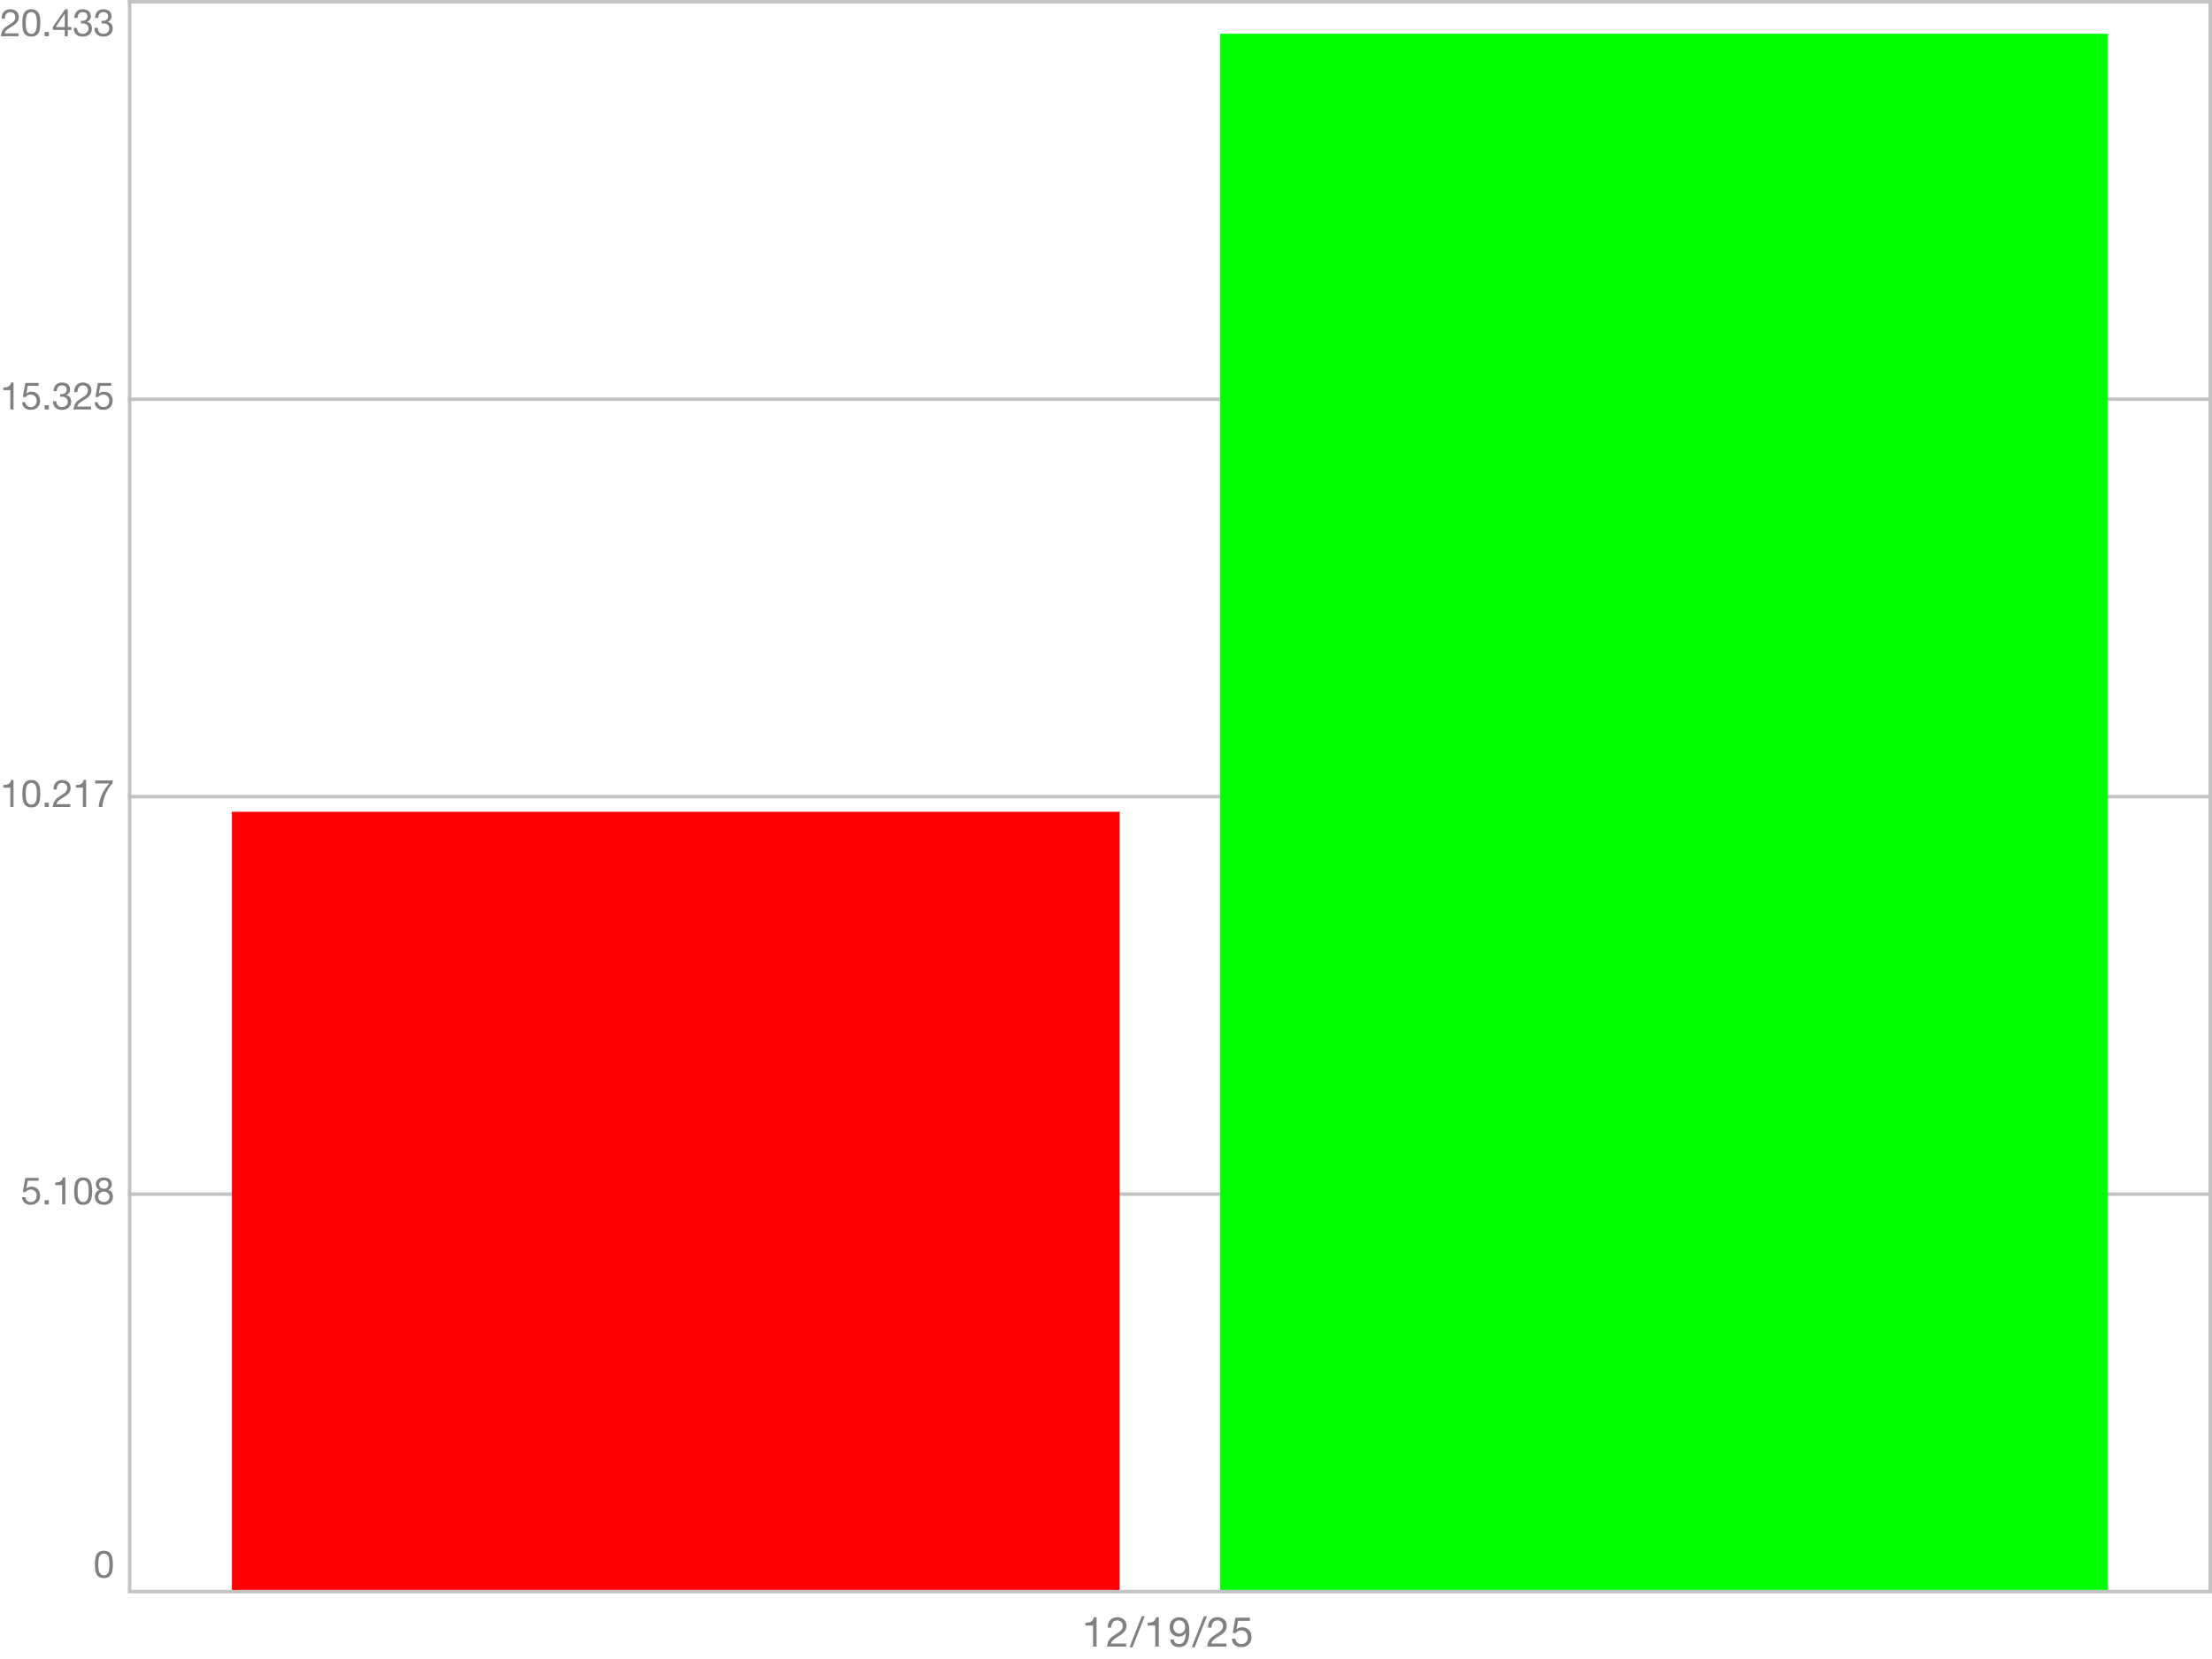
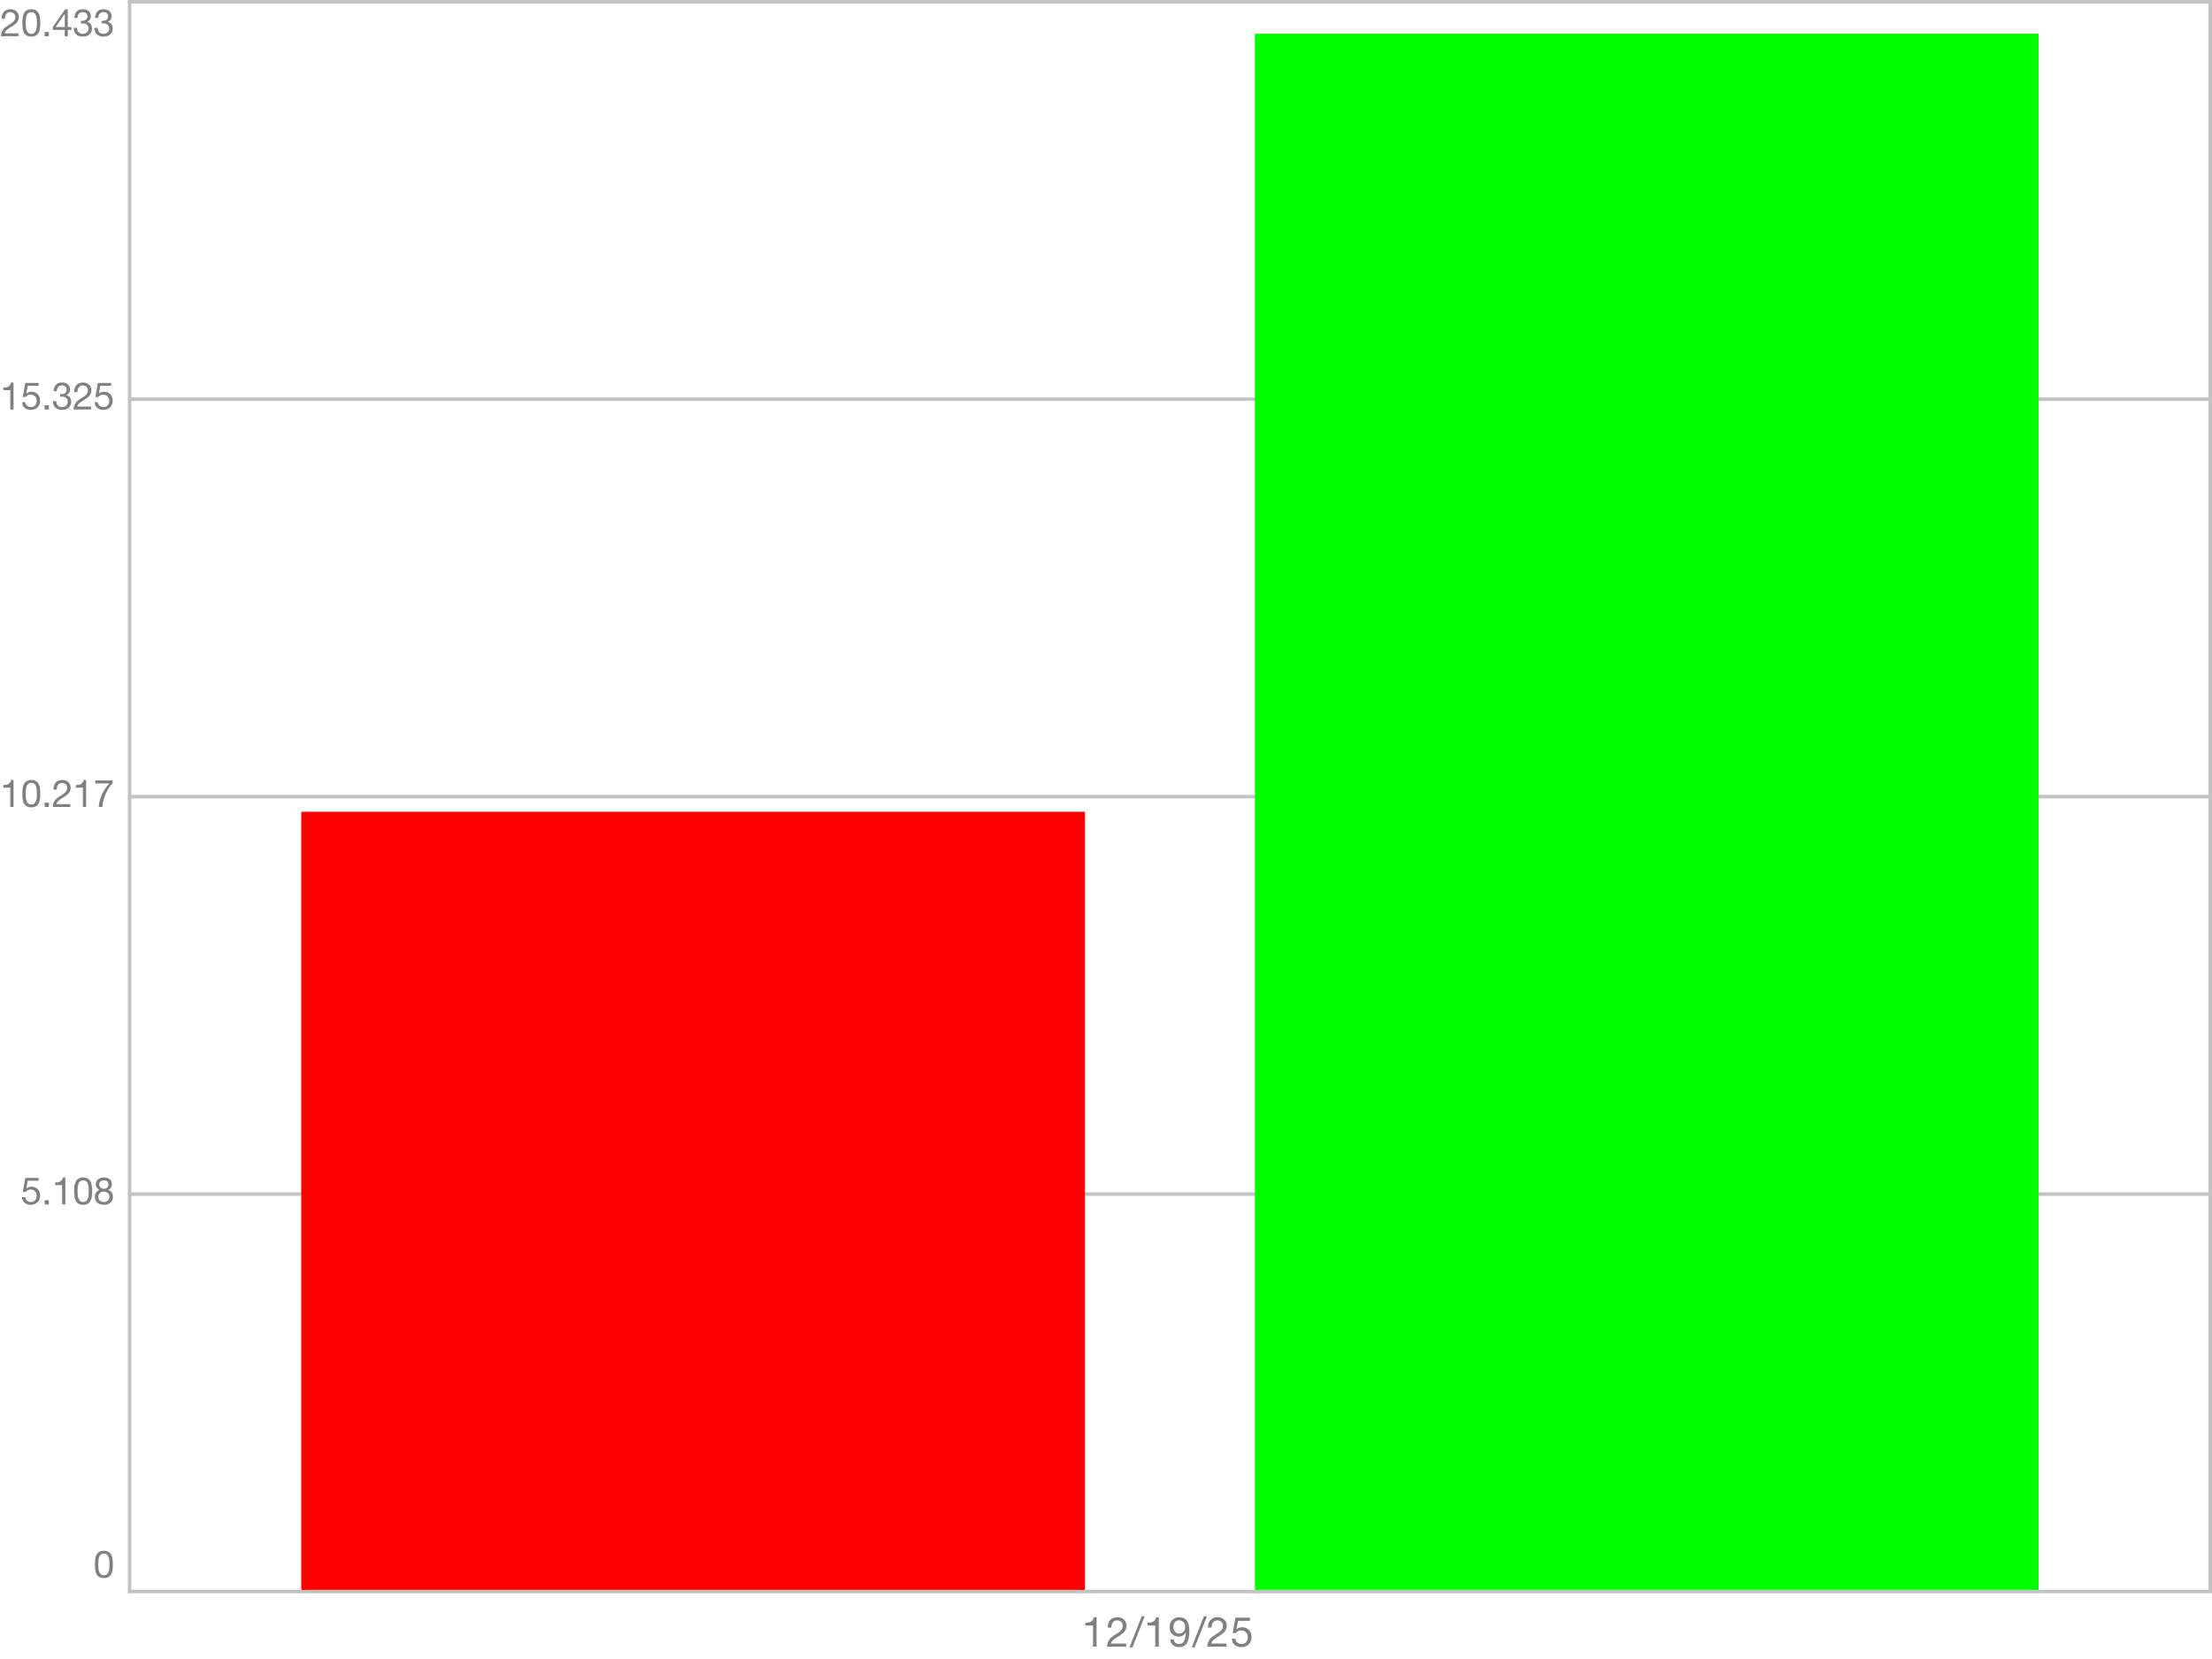
<svg xmlns="http://www.w3.org/2000/svg" color-interpolation="auto" color-rendering="auto" fill="black" fill-opacity="1" font-family="'Dialog'" font-size="12px" font-style="normal" font-weight="normal" height="480" image-rendering="auto" shape-rendering="auto" stroke="black" stroke-dasharray="none" stroke-dashoffset="0" stroke-linecap="square" stroke-linejoin="miter" stroke-miterlimit="10" stroke-opacity="1" stroke-width="1" text-rendering="auto" width="640">
  <defs id="genericDefs" />
  <g>
    <defs id="defs1">
      <clipPath clipPathUnits="userSpaceOnUse" id="clipPath1">
        <path d="M0 0 L50 0 L50 15 L0 15 L0 0 Z" />
      </clipPath>
      <clipPath clipPathUnits="userSpaceOnUse" id="clipPath2">
        <path d="M0 0 L33 0 L33 14 L0 14 L0 0 Z" />
      </clipPath>
      <clipPath clipPathUnits="userSpaceOnUse" id="clipPath3">
        <path d="M38 1 L639 1 L639 460 L38 460 L38 1 Z" />
      </clipPath>
    </defs>
    <g color-interpolation="linearRGB" color-rendering="optimizeQuality" fill="rgb(194,194,194)" image-rendering="optimizeQuality" stroke="rgb(194,194,194)">
      <line fill="none" x1="37.5" x2="639.5" y1="0.5" y2="0.5" />
      <line fill="none" x1="37.5" x2="639.5" y1="115.5" y2="115.5" />
      <line fill="none" x1="37.5" x2="639.5" y1="230.5" y2="230.5" />
      <line fill="none" x1="37.5" x2="639.5" y1="345.5" y2="345.5" />
      <line fill="none" x1="37.5" x2="639.5" y1="460.5" y2="460.5" />
      <line fill="none" x1="37.5" x2="37.5" y1="0.5" y2="460" />
      <line fill="none" x1="639.5" x2="639.5" y1="0.5" y2="460" />
    </g>
    <g color-interpolation="linearRGB" color-rendering="optimizeQuality" fill="gray" font-family="'Helvetica Neue'" image-rendering="optimizeQuality" stroke="gray" transform="translate(313,465)">
      <path clip-path="url(#clipPath1)" d="M4.272 11.424 L4.272 2.916 L3.492 2.916 Q3.408 3.396 3.18 3.708 Q2.952 4.02 2.622 4.2 Q2.292 4.38 1.884 4.446 Q1.476 4.512 1.044 4.512 L1.044 5.328 L3.252 5.328 L3.252 11.424 ZM7.528 5.928 L8.548 5.928 Q8.536 5.544 8.626 5.166 Q8.716 4.788 8.92 4.488 Q9.124 4.188 9.442 4.002 Q9.76 3.816 10.204 3.816 Q10.54 3.816 10.84 3.924 Q11.14 4.032 11.362 4.236 Q11.584 4.44 11.716 4.722 Q11.848 5.004 11.848 5.352 Q11.848 5.796 11.71 6.132 Q11.572 6.468 11.302 6.756 Q11.032 7.044 10.624 7.326 Q10.216 7.608 9.676 7.944 Q9.232 8.208 8.824 8.508 Q8.416 8.808 8.092 9.204 Q7.768 9.6 7.558 10.134 Q7.348 10.668 7.288 11.424 L12.844 11.424 L12.844 10.524 L8.476 10.524 Q8.548 10.128 8.782 9.822 Q9.016 9.516 9.346 9.252 Q9.676 8.988 10.072 8.754 Q10.468 8.52 10.864 8.28 Q11.26 8.028 11.632 7.752 Q12.004 7.476 12.292 7.134 Q12.58 6.792 12.754 6.36 Q12.928 5.928 12.928 5.364 Q12.928 4.764 12.718 4.308 Q12.508 3.852 12.148 3.546 Q11.788 3.24 11.302 3.078 Q10.816 2.916 10.264 2.916 Q9.592 2.916 9.064 3.144 Q8.536 3.372 8.182 3.774 Q7.828 4.176 7.66 4.728 Q7.492 5.28 7.528 5.928 ZM17.336 2.652 L13.796 11.616 L14.66 11.616 L18.212 2.652 ZM22.272 11.424 L22.272 2.916 L21.492 2.916 Q21.408 3.396 21.18 3.708 Q20.952 4.02 20.622 4.2 Q20.292 4.38 19.884 4.446 Q19.476 4.512 19.044 4.512 L19.044 5.328 L21.252 5.328 L21.252 11.424 ZM26.608 9.372 L25.588 9.372 Q25.684 10.476 26.392 11.016 Q27.1 11.556 28.168 11.556 Q29.716 11.556 30.418 10.374 Q31.12 9.192 31.12 6.984 Q31.12 5.772 30.886 4.986 Q30.652 4.2 30.256 3.744 Q29.86 3.288 29.332 3.102 Q28.804 2.916 28.204 2.916 Q27.592 2.916 27.076 3.12 Q26.56 3.324 26.188 3.69 Q25.816 4.056 25.612 4.566 Q25.408 5.076 25.408 5.688 Q25.408 6.312 25.582 6.84 Q25.756 7.368 26.098 7.74 Q26.44 8.112 26.944 8.322 Q27.448 8.532 28.096 8.532 Q28.72 8.532 29.248 8.214 Q29.776 7.896 30.064 7.356 L30.088 7.38 Q30.04 9.048 29.572 9.858 Q29.104 10.668 28.168 10.668 Q27.556 10.668 27.112 10.332 Q26.668 9.996 26.608 9.372 ZM29.908 5.76 Q29.908 6.132 29.788 6.474 Q29.668 6.816 29.44 7.074 Q29.212 7.332 28.888 7.482 Q28.564 7.632 28.168 7.632 Q27.796 7.632 27.49 7.482 Q27.184 7.332 26.962 7.08 Q26.74 6.828 26.614 6.504 Q26.488 6.18 26.488 5.832 Q26.488 5.436 26.578 5.076 Q26.668 4.716 26.866 4.434 Q27.064 4.152 27.382 3.984 Q27.7 3.816 28.156 3.816 Q28.588 3.816 28.912 3.972 Q29.236 4.128 29.458 4.398 Q29.68 4.668 29.794 5.016 Q29.908 5.364 29.908 5.76 ZM35.336 2.652 L31.796 11.616 L32.66 11.616 L36.212 2.652 ZM36.528 5.928 L37.548 5.928 Q37.536 5.544 37.626 5.166 Q37.716 4.788 37.92 4.488 Q38.124 4.188 38.442 4.002 Q38.76 3.816 39.204 3.816 Q39.54 3.816 39.84 3.924 Q40.14 4.032 40.362 4.236 Q40.584 4.44 40.716 4.722 Q40.848 5.004 40.848 5.352 Q40.848 5.796 40.71 6.132 Q40.572 6.468 40.302 6.756 Q40.032 7.044 39.624 7.326 Q39.216 7.608 38.676 7.944 Q38.232 8.208 37.824 8.508 Q37.416 8.808 37.092 9.204 Q36.768 9.6 36.558 10.134 Q36.348 10.668 36.288 11.424 L41.844 11.424 L41.844 10.524 L37.476 10.524 Q37.548 10.128 37.782 9.822 Q38.016 9.516 38.346 9.252 Q38.676 8.988 39.072 8.754 Q39.468 8.52 39.864 8.28 Q40.26 8.028 40.632 7.752 Q41.004 7.476 41.292 7.134 Q41.58 6.792 41.754 6.36 Q41.928 5.928 41.928 5.364 Q41.928 4.764 41.718 4.308 Q41.508 3.852 41.148 3.546 Q40.788 3.24 40.302 3.078 Q39.816 2.916 39.264 2.916 Q38.592 2.916 38.064 3.144 Q37.536 3.372 37.182 3.774 Q36.828 4.176 36.66 4.728 Q36.492 5.28 36.528 5.928 ZM48.64 3.96 L48.64 3.06 L44.44 3.06 L43.648 7.476 L44.524 7.524 Q44.824 7.164 45.214 6.942 Q45.604 6.72 46.108 6.72 Q46.54 6.72 46.894 6.864 Q47.248 7.008 47.5 7.266 Q47.752 7.524 47.89 7.878 Q48.028 8.232 48.028 8.652 Q48.028 9.156 47.884 9.534 Q47.74 9.912 47.494 10.164 Q47.248 10.416 46.918 10.542 Q46.588 10.668 46.228 10.668 Q45.844 10.668 45.526 10.554 Q45.208 10.44 44.974 10.23 Q44.74 10.02 44.602 9.738 Q44.464 9.456 44.44 9.132 L43.42 9.132 Q43.432 9.708 43.648 10.164 Q43.864 10.62 44.236 10.926 Q44.608 11.232 45.094 11.394 Q45.58 11.556 46.132 11.556 Q46.876 11.556 47.434 11.322 Q47.992 11.088 48.364 10.692 Q48.736 10.296 48.922 9.786 Q49.108 9.276 49.108 8.736 Q49.108 8.004 48.892 7.458 Q48.676 6.912 48.304 6.546 Q47.932 6.18 47.428 6 Q46.924 5.82 46.36 5.82 Q45.928 5.82 45.49 5.97 Q45.052 6.12 44.776 6.432 L44.752 6.408 L45.208 3.96 Z" stroke="none" />
    </g>
    <g color-interpolation="linearRGB" color-rendering="optimizeQuality" fill="gray" font-family="'Helvetica Neue'" font-size="11px" image-rendering="optimizeQuality" stroke="gray" transform="translate(0,446)">
      <path clip-path="url(#clipPath2)" d="M28.452 6.633 Q28.452 6.347 28.457 6 Q28.463 5.654 28.512 5.308 Q28.562 4.961 28.655 4.631 Q28.749 4.301 28.93 4.053 Q29.112 3.806 29.387 3.652 Q29.662 3.498 30.058 3.498 Q30.454 3.498 30.729 3.652 Q31.004 3.806 31.186 4.053 Q31.367 4.301 31.46 4.631 Q31.554 4.961 31.604 5.308 Q31.653 5.654 31.659 6 Q31.664 6.347 31.664 6.633 Q31.664 7.073 31.637 7.617 Q31.609 8.162 31.46 8.64 Q31.312 9.119 30.982 9.449 Q30.652 9.779 30.058 9.779 Q29.464 9.779 29.134 9.449 Q28.804 9.119 28.655 8.64 Q28.507 8.162 28.48 7.617 Q28.452 7.073 28.452 6.633 ZM27.462 6.644 Q27.462 7.073 27.484 7.535 Q27.506 7.997 27.594 8.437 Q27.682 8.877 27.847 9.268 Q28.012 9.658 28.298 9.955 Q28.584 10.252 29.018 10.422 Q29.453 10.593 30.058 10.593 Q30.674 10.593 31.103 10.422 Q31.532 10.252 31.818 9.955 Q32.104 9.658 32.269 9.268 Q32.434 8.877 32.522 8.437 Q32.61 7.997 32.632 7.535 Q32.654 7.073 32.654 6.644 Q32.654 6.215 32.632 5.753 Q32.61 5.291 32.522 4.851 Q32.434 4.411 32.269 4.015 Q32.104 3.619 31.818 3.322 Q31.532 3.025 31.098 2.849 Q30.663 2.673 30.058 2.673 Q29.453 2.673 29.018 2.849 Q28.584 3.025 28.298 3.322 Q28.012 3.619 27.847 4.015 Q27.682 4.411 27.594 4.851 Q27.506 5.291 27.484 5.753 Q27.462 6.215 27.462 6.644 Z" stroke="none" />
    </g>
    <g color-interpolation="linearRGB" color-rendering="optimizeQuality" fill="gray" font-family="'Helvetica Neue'" font-size="11px" image-rendering="optimizeQuality" stroke="gray" transform="translate(0,338)">
      <path clip-path="url(#clipPath2)" d="M11.17 3.63 L11.17 2.805 L7.32 2.805 L6.594 6.853 L7.397 6.897 Q7.672 6.567 8.03 6.364 Q8.387 6.16 8.849 6.16 Q9.245 6.16 9.569 6.292 Q9.894 6.424 10.125 6.66 Q10.356 6.897 10.482 7.221 Q10.609 7.546 10.609 7.931 Q10.609 8.393 10.477 8.739 Q10.345 9.086 10.12 9.317 Q9.894 9.548 9.591 9.664 Q9.289 9.779 8.959 9.779 Q8.607 9.779 8.316 9.675 Q8.024 9.57 7.809 9.377 Q7.595 9.185 7.468 8.927 Q7.342 8.668 7.32 8.371 L6.385 8.371 Q6.396 8.899 6.594 9.317 Q6.792 9.735 7.133 10.015 Q7.474 10.296 7.92 10.444 Q8.365 10.593 8.871 10.593 Q9.553 10.593 10.065 10.379 Q10.576 10.164 10.917 9.801 Q11.258 9.438 11.428 8.97 Q11.599 8.503 11.599 8.008 Q11.599 7.337 11.401 6.837 Q11.203 6.336 10.862 6 Q10.521 5.665 10.059 5.5 Q9.597 5.335 9.08 5.335 Q8.684 5.335 8.283 5.473 Q7.881 5.61 7.628 5.896 L7.606 5.874 L8.024 3.63 ZM12.913 9.251 L12.913 10.472 L14.134 10.472 L14.134 9.251 ZM18.916 10.472 L18.916 2.673 L18.201 2.673 Q18.124 3.113 17.915 3.399 Q17.706 3.685 17.404 3.85 Q17.101 4.015 16.727 4.075 Q16.353 4.136 15.957 4.136 L15.957 4.884 L17.981 4.884 L17.981 10.472 ZM22.452 6.633 Q22.452 6.347 22.457 6 Q22.463 5.654 22.512 5.308 Q22.562 4.961 22.655 4.631 Q22.749 4.301 22.93 4.053 Q23.112 3.806 23.387 3.652 Q23.662 3.498 24.058 3.498 Q24.454 3.498 24.729 3.652 Q25.004 3.806 25.186 4.053 Q25.367 4.301 25.46 4.631 Q25.554 4.961 25.604 5.308 Q25.653 5.654 25.659 6 Q25.664 6.347 25.664 6.633 Q25.664 7.073 25.637 7.617 Q25.609 8.162 25.46 8.64 Q25.312 9.119 24.982 9.449 Q24.652 9.779 24.058 9.779 Q23.464 9.779 23.134 9.449 Q22.804 9.119 22.655 8.64 Q22.507 8.162 22.48 7.617 Q22.452 7.073 22.452 6.633 ZM21.462 6.644 Q21.462 7.073 21.484 7.535 Q21.506 7.997 21.594 8.437 Q21.682 8.877 21.847 9.268 Q22.012 9.658 22.298 9.955 Q22.584 10.252 23.018 10.422 Q23.453 10.593 24.058 10.593 Q24.674 10.593 25.103 10.422 Q25.532 10.252 25.818 9.955 Q26.104 9.658 26.269 9.268 Q26.434 8.877 26.522 8.437 Q26.61 7.997 26.632 7.535 Q26.654 7.073 26.654 6.644 Q26.654 6.215 26.632 5.753 Q26.61 5.291 26.522 4.851 Q26.434 4.411 26.269 4.015 Q26.104 3.619 25.818 3.322 Q25.532 3.025 25.098 2.849 Q24.663 2.673 24.058 2.673 Q23.453 2.673 23.018 2.849 Q22.584 3.025 22.298 3.322 Q22.012 3.619 21.847 4.015 Q21.682 4.411 21.594 4.851 Q21.506 5.291 21.484 5.753 Q21.462 6.215 21.462 6.644 ZM28.705 4.697 Q28.705 4.4 28.815 4.18 Q28.925 3.96 29.107 3.806 Q29.288 3.652 29.541 3.575 Q29.794 3.498 30.069 3.498 Q30.641 3.498 31.009 3.8 Q31.378 4.103 31.378 4.697 Q31.378 5.291 31.015 5.621 Q30.652 5.951 30.091 5.951 Q29.805 5.951 29.552 5.874 Q29.299 5.797 29.112 5.643 Q28.925 5.489 28.815 5.253 Q28.705 5.016 28.705 4.697 ZM27.715 4.664 Q27.715 5.192 28.012 5.638 Q28.309 6.083 28.804 6.281 Q28.144 6.512 27.792 7.024 Q27.44 7.535 27.44 8.228 Q27.44 8.822 27.643 9.268 Q27.847 9.713 28.204 10.01 Q28.562 10.307 29.046 10.45 Q29.53 10.593 30.091 10.593 Q30.63 10.593 31.103 10.439 Q31.576 10.285 31.922 9.982 Q32.269 9.68 32.472 9.24 Q32.676 8.8 32.676 8.228 Q32.676 7.502 32.335 7.002 Q31.994 6.501 31.29 6.281 Q31.785 6.061 32.077 5.627 Q32.368 5.192 32.368 4.664 Q32.368 4.29 32.236 3.933 Q32.104 3.575 31.823 3.295 Q31.543 3.014 31.092 2.844 Q30.641 2.673 30.003 2.673 Q29.552 2.673 29.14 2.805 Q28.727 2.937 28.408 3.19 Q28.089 3.443 27.902 3.812 Q27.715 4.18 27.715 4.664 ZM28.43 8.272 Q28.43 7.931 28.556 7.656 Q28.683 7.381 28.909 7.183 Q29.134 6.985 29.436 6.88 Q29.739 6.776 30.08 6.776 Q30.41 6.776 30.701 6.891 Q30.993 7.007 31.213 7.205 Q31.433 7.403 31.559 7.673 Q31.686 7.942 31.686 8.261 Q31.686 8.591 31.57 8.866 Q31.455 9.141 31.241 9.345 Q31.026 9.548 30.735 9.664 Q30.443 9.779 30.091 9.779 Q29.365 9.779 28.898 9.377 Q28.43 8.976 28.43 8.272 Z" stroke="none" />
    </g>
    <g color-interpolation="linearRGB" color-rendering="optimizeQuality" fill="gray" font-family="'Helvetica Neue'" font-size="11px" image-rendering="optimizeQuality" stroke="gray" transform="translate(0,223)">
      <path clip-path="url(#clipPath2)" d="M3.916 10.472 L3.916 2.673 L3.201 2.673 Q3.124 3.113 2.915 3.399 Q2.706 3.685 2.404 3.85 Q2.101 4.015 1.727 4.075 Q1.353 4.136 0.957 4.136 L0.957 4.884 L2.981 4.884 L2.981 10.472 ZM7.452 6.633 Q7.452 6.347 7.457 6 Q7.463 5.654 7.513 5.308 Q7.562 4.961 7.655 4.631 Q7.749 4.301 7.931 4.053 Q8.112 3.806 8.387 3.652 Q8.662 3.498 9.058 3.498 Q9.454 3.498 9.729 3.652 Q10.004 3.806 10.185 4.053 Q10.367 4.301 10.46 4.631 Q10.554 4.961 10.604 5.308 Q10.653 5.654 10.659 6 Q10.664 6.347 10.664 6.633 Q10.664 7.073 10.636 7.617 Q10.609 8.162 10.46 8.64 Q10.312 9.119 9.982 9.449 Q9.652 9.779 9.058 9.779 Q8.464 9.779 8.134 9.449 Q7.804 9.119 7.655 8.64 Q7.507 8.162 7.479 7.617 Q7.452 7.073 7.452 6.633 ZM6.462 6.644 Q6.462 7.073 6.484 7.535 Q6.506 7.997 6.594 8.437 Q6.682 8.877 6.847 9.268 Q7.012 9.658 7.298 9.955 Q7.584 10.252 8.018 10.422 Q8.453 10.593 9.058 10.593 Q9.674 10.593 10.103 10.422 Q10.532 10.252 10.818 9.955 Q11.104 9.658 11.269 9.268 Q11.434 8.877 11.522 8.437 Q11.61 7.997 11.632 7.535 Q11.654 7.073 11.654 6.644 Q11.654 6.215 11.632 5.753 Q11.61 5.291 11.522 4.851 Q11.434 4.411 11.269 4.015 Q11.104 3.619 10.818 3.322 Q10.532 3.025 10.098 2.849 Q9.663 2.673 9.058 2.673 Q8.453 2.673 8.018 2.849 Q7.584 3.025 7.298 3.322 Q7.012 3.619 6.847 4.015 Q6.682 4.411 6.594 4.851 Q6.506 5.291 6.484 5.753 Q6.462 6.215 6.462 6.644 ZM12.913 9.251 L12.913 10.472 L14.134 10.472 L14.134 9.251 ZM15.484 5.434 L16.419 5.434 Q16.408 5.082 16.491 4.736 Q16.573 4.389 16.76 4.114 Q16.947 3.839 17.238 3.668 Q17.53 3.498 17.937 3.498 Q18.245 3.498 18.52 3.597 Q18.795 3.696 18.998 3.883 Q19.202 4.07 19.323 4.329 Q19.444 4.587 19.444 4.906 Q19.444 5.313 19.317 5.621 Q19.191 5.929 18.944 6.193 Q18.696 6.457 18.322 6.715 Q17.948 6.974 17.453 7.282 Q17.046 7.524 16.672 7.799 Q16.298 8.074 16.001 8.437 Q15.704 8.8 15.511 9.29 Q15.319 9.779 15.264 10.472 L20.357 10.472 L20.357 9.647 L16.353 9.647 Q16.419 9.284 16.634 9.004 Q16.848 8.723 17.151 8.481 Q17.453 8.239 17.816 8.024 Q18.179 7.81 18.542 7.59 Q18.905 7.359 19.246 7.106 Q19.587 6.853 19.851 6.54 Q20.115 6.226 20.274 5.83 Q20.434 5.434 20.434 4.917 Q20.434 4.367 20.241 3.949 Q20.049 3.531 19.719 3.251 Q19.389 2.97 18.944 2.821 Q18.498 2.673 17.992 2.673 Q17.376 2.673 16.892 2.882 Q16.408 3.091 16.084 3.459 Q15.759 3.828 15.605 4.334 Q15.451 4.84 15.484 5.434 ZM24.916 10.472 L24.916 2.673 L24.201 2.673 Q24.124 3.113 23.915 3.399 Q23.706 3.685 23.404 3.85 Q23.101 4.015 22.727 4.075 Q22.353 4.136 21.957 4.136 L21.957 4.884 L23.981 4.884 L23.981 10.472 ZM32.599 3.608 L32.599 2.805 L27.55 2.805 L27.55 3.685 L31.642 3.685 Q31.026 4.334 30.492 5.104 Q29.959 5.874 29.552 6.737 Q29.145 7.601 28.887 8.541 Q28.628 9.482 28.562 10.472 L29.607 10.472 Q29.662 9.559 29.915 8.591 Q30.168 7.623 30.57 6.71 Q30.971 5.797 31.488 4.994 Q32.005 4.191 32.599 3.608 Z" stroke="none" />
    </g>
    <g color-interpolation="linearRGB" color-rendering="optimizeQuality" fill="gray" font-family="'Helvetica Neue'" font-size="11px" image-rendering="optimizeQuality" stroke="gray" transform="translate(0,108)">
      <path clip-path="url(#clipPath2)" d="M3.916 10.472 L3.916 2.673 L3.201 2.673 Q3.124 3.113 2.915 3.399 Q2.706 3.685 2.404 3.85 Q2.101 4.015 1.727 4.075 Q1.353 4.136 0.957 4.136 L0.957 4.884 L2.981 4.884 L2.981 10.472 ZM11.17 3.63 L11.17 2.805 L7.32 2.805 L6.594 6.853 L7.397 6.897 Q7.672 6.567 8.03 6.364 Q8.387 6.16 8.849 6.16 Q9.245 6.16 9.569 6.292 Q9.894 6.424 10.125 6.66 Q10.356 6.897 10.482 7.221 Q10.609 7.546 10.609 7.931 Q10.609 8.393 10.477 8.739 Q10.345 9.086 10.12 9.317 Q9.894 9.548 9.591 9.664 Q9.289 9.779 8.959 9.779 Q8.607 9.779 8.316 9.675 Q8.024 9.57 7.809 9.377 Q7.595 9.185 7.468 8.927 Q7.342 8.668 7.32 8.371 L6.385 8.371 Q6.396 8.899 6.594 9.317 Q6.792 9.735 7.133 10.015 Q7.474 10.296 7.92 10.444 Q8.365 10.593 8.871 10.593 Q9.553 10.593 10.065 10.379 Q10.576 10.164 10.917 9.801 Q11.258 9.438 11.428 8.97 Q11.599 8.503 11.599 8.008 Q11.599 7.337 11.401 6.837 Q11.203 6.336 10.862 6 Q10.521 5.665 10.059 5.5 Q9.597 5.335 9.08 5.335 Q8.684 5.335 8.283 5.473 Q7.881 5.61 7.628 5.896 L7.606 5.874 L8.024 3.63 ZM12.913 9.251 L12.913 10.472 L14.134 10.472 L14.134 9.251 ZM17.398 6.017 L17.398 6.809 Q17.662 6.776 17.959 6.776 Q18.311 6.776 18.613 6.87 Q18.916 6.963 19.136 7.155 Q19.356 7.348 19.488 7.628 Q19.62 7.909 19.62 8.272 Q19.62 8.624 19.483 8.905 Q19.345 9.185 19.114 9.377 Q18.883 9.57 18.575 9.675 Q18.267 9.779 17.926 9.779 Q17.123 9.779 16.705 9.3 Q16.287 8.822 16.265 8.063 L15.33 8.063 Q15.319 8.668 15.501 9.141 Q15.682 9.614 16.023 9.938 Q16.364 10.263 16.848 10.428 Q17.332 10.593 17.926 10.593 Q18.476 10.593 18.965 10.444 Q19.455 10.296 19.818 9.999 Q20.181 9.702 20.395 9.257 Q20.61 8.811 20.61 8.228 Q20.61 7.524 20.264 7.007 Q19.917 6.49 19.202 6.336 L19.202 6.314 Q19.664 6.105 19.972 5.698 Q20.28 5.291 20.28 4.763 Q20.28 4.224 20.099 3.828 Q19.917 3.432 19.598 3.179 Q19.279 2.926 18.845 2.8 Q18.41 2.673 17.904 2.673 Q17.321 2.673 16.875 2.86 Q16.43 3.047 16.133 3.377 Q15.836 3.707 15.677 4.169 Q15.517 4.631 15.495 5.192 L16.43 5.192 Q16.43 4.851 16.518 4.543 Q16.606 4.235 16.788 4.004 Q16.969 3.773 17.25 3.635 Q17.53 3.498 17.904 3.498 Q18.498 3.498 18.894 3.812 Q19.29 4.125 19.29 4.752 Q19.29 5.06 19.169 5.302 Q19.048 5.544 18.845 5.704 Q18.641 5.863 18.372 5.946 Q18.102 6.028 17.805 6.028 L17.607 6.028 Q17.552 6.028 17.497 6.028 Q17.453 6.028 17.398 6.017 ZM21.484 5.434 L22.419 5.434 Q22.408 5.082 22.491 4.736 Q22.573 4.389 22.76 4.114 Q22.947 3.839 23.238 3.668 Q23.53 3.498 23.937 3.498 Q24.245 3.498 24.52 3.597 Q24.795 3.696 24.998 3.883 Q25.202 4.07 25.323 4.329 Q25.444 4.587 25.444 4.906 Q25.444 5.313 25.317 5.621 Q25.191 5.929 24.944 6.193 Q24.696 6.457 24.322 6.715 Q23.948 6.974 23.453 7.282 Q23.046 7.524 22.672 7.799 Q22.298 8.074 22.001 8.437 Q21.704 8.8 21.512 9.29 Q21.319 9.779 21.264 10.472 L26.357 10.472 L26.357 9.647 L22.353 9.647 Q22.419 9.284 22.634 9.004 Q22.848 8.723 23.151 8.481 Q23.453 8.239 23.816 8.024 Q24.179 7.81 24.542 7.59 Q24.905 7.359 25.246 7.106 Q25.587 6.853 25.851 6.54 Q26.115 6.226 26.274 5.83 Q26.434 5.434 26.434 4.917 Q26.434 4.367 26.241 3.949 Q26.049 3.531 25.719 3.251 Q25.389 2.97 24.944 2.821 Q24.498 2.673 23.992 2.673 Q23.376 2.673 22.892 2.882 Q22.408 3.091 22.084 3.459 Q21.759 3.828 21.605 4.334 Q21.451 4.84 21.484 5.434 ZM32.17 3.63 L32.17 2.805 L28.32 2.805 L27.594 6.853 L28.397 6.897 Q28.672 6.567 29.029 6.364 Q29.387 6.16 29.849 6.16 Q30.245 6.16 30.57 6.292 Q30.894 6.424 31.125 6.66 Q31.356 6.897 31.483 7.221 Q31.609 7.546 31.609 7.931 Q31.609 8.393 31.477 8.739 Q31.345 9.086 31.119 9.317 Q30.894 9.548 30.591 9.664 Q30.289 9.779 29.959 9.779 Q29.607 9.779 29.316 9.675 Q29.024 9.57 28.809 9.377 Q28.595 9.185 28.468 8.927 Q28.342 8.668 28.32 8.371 L27.385 8.371 Q27.396 8.899 27.594 9.317 Q27.792 9.735 28.133 10.015 Q28.474 10.296 28.919 10.444 Q29.365 10.593 29.871 10.593 Q30.553 10.593 31.064 10.379 Q31.576 10.164 31.917 9.801 Q32.258 9.438 32.428 8.97 Q32.599 8.503 32.599 8.008 Q32.599 7.337 32.401 6.837 Q32.203 6.336 31.862 6 Q31.521 5.665 31.059 5.5 Q30.597 5.335 30.08 5.335 Q29.684 5.335 29.282 5.473 Q28.881 5.61 28.628 5.896 L28.606 5.874 L29.024 3.63 Z" stroke="none" />
    </g>
    <g color-interpolation="linearRGB" color-rendering="optimizeQuality" fill="gray" font-family="'Helvetica Neue'" font-size="11px" image-rendering="optimizeQuality" stroke="gray">
      <path clip-path="url(#clipPath2)" d="M0.484 5.434 L1.419 5.434 Q1.408 5.082 1.49 4.736 Q1.573 4.389 1.76 4.114 Q1.947 3.839 2.239 3.668 Q2.53 3.498 2.937 3.498 Q3.245 3.498 3.52 3.597 Q3.795 3.696 3.998 3.883 Q4.202 4.07 4.323 4.329 Q4.444 4.587 4.444 4.906 Q4.444 5.313 4.317 5.621 Q4.191 5.929 3.943 6.193 Q3.696 6.457 3.322 6.715 Q2.948 6.974 2.453 7.282 Q2.046 7.524 1.672 7.799 Q1.298 8.074 1.001 8.437 Q0.704 8.8 0.511 9.29 Q0.319 9.779 0.264 10.472 L5.357 10.472 L5.357 9.647 L1.353 9.647 Q1.419 9.284 1.633 9.004 Q1.848 8.723 2.151 8.481 Q2.453 8.239 2.816 8.024 Q3.179 7.81 3.542 7.59 Q3.905 7.359 4.246 7.106 Q4.587 6.853 4.851 6.54 Q5.115 6.226 5.274 5.83 Q5.434 5.434 5.434 4.917 Q5.434 4.367 5.242 3.949 Q5.049 3.531 4.719 3.251 Q4.389 2.97 3.943 2.821 Q3.498 2.673 2.992 2.673 Q2.376 2.673 1.892 2.882 Q1.408 3.091 1.083 3.459 Q0.759 3.828 0.605 4.334 Q0.451 4.84 0.484 5.434 ZM7.452 6.633 Q7.452 6.347 7.457 6 Q7.463 5.654 7.513 5.308 Q7.562 4.961 7.655 4.631 Q7.749 4.301 7.931 4.053 Q8.112 3.806 8.387 3.652 Q8.662 3.498 9.058 3.498 Q9.454 3.498 9.729 3.652 Q10.004 3.806 10.185 4.053 Q10.367 4.301 10.46 4.631 Q10.554 4.961 10.604 5.308 Q10.653 5.654 10.659 6 Q10.664 6.347 10.664 6.633 Q10.664 7.073 10.636 7.617 Q10.609 8.162 10.46 8.64 Q10.312 9.119 9.982 9.449 Q9.652 9.779 9.058 9.779 Q8.464 9.779 8.134 9.449 Q7.804 9.119 7.655 8.64 Q7.507 8.162 7.479 7.617 Q7.452 7.073 7.452 6.633 ZM6.462 6.644 Q6.462 7.073 6.484 7.535 Q6.506 7.997 6.594 8.437 Q6.682 8.877 6.847 9.268 Q7.012 9.658 7.298 9.955 Q7.584 10.252 8.018 10.422 Q8.453 10.593 9.058 10.593 Q9.674 10.593 10.103 10.422 Q10.532 10.252 10.818 9.955 Q11.104 9.658 11.269 9.268 Q11.434 8.877 11.522 8.437 Q11.61 7.997 11.632 7.535 Q11.654 7.073 11.654 6.644 Q11.654 6.215 11.632 5.753 Q11.61 5.291 11.522 4.851 Q11.434 4.411 11.269 4.015 Q11.104 3.619 10.818 3.322 Q10.532 3.025 10.098 2.849 Q9.663 2.673 9.058 2.673 Q8.453 2.673 8.018 2.849 Q7.584 3.025 7.298 3.322 Q7.012 3.619 6.847 4.015 Q6.682 4.411 6.594 4.851 Q6.506 5.291 6.484 5.753 Q6.462 6.215 6.462 6.644 ZM12.913 9.251 L12.913 10.472 L14.134 10.472 L14.134 9.251 ZM18.729 7.821 L16.111 7.821 L18.707 4.004 L18.729 4.004 ZM19.609 7.821 L19.609 2.673 L18.861 2.673 L15.308 7.744 L15.308 8.646 L18.729 8.646 L18.729 10.472 L19.609 10.472 L19.609 8.646 L20.665 8.646 L20.665 7.821 ZM23.398 6.017 L23.398 6.809 Q23.662 6.776 23.959 6.776 Q24.311 6.776 24.613 6.87 Q24.916 6.963 25.136 7.155 Q25.356 7.348 25.488 7.628 Q25.62 7.909 25.62 8.272 Q25.62 8.624 25.483 8.905 Q25.345 9.185 25.114 9.377 Q24.883 9.57 24.575 9.675 Q24.267 9.779 23.926 9.779 Q23.123 9.779 22.705 9.3 Q22.287 8.822 22.265 8.063 L21.33 8.063 Q21.319 8.668 21.5 9.141 Q21.682 9.614 22.023 9.938 Q22.364 10.263 22.848 10.428 Q23.332 10.593 23.926 10.593 Q24.476 10.593 24.965 10.444 Q25.455 10.296 25.818 9.999 Q26.181 9.702 26.395 9.257 Q26.61 8.811 26.61 8.228 Q26.61 7.524 26.264 7.007 Q25.917 6.49 25.202 6.336 L25.202 6.314 Q25.664 6.105 25.972 5.698 Q26.28 5.291 26.28 4.763 Q26.28 4.224 26.099 3.828 Q25.917 3.432 25.598 3.179 Q25.279 2.926 24.845 2.8 Q24.41 2.673 23.904 2.673 Q23.321 2.673 22.875 2.86 Q22.43 3.047 22.133 3.377 Q21.836 3.707 21.677 4.169 Q21.517 4.631 21.495 5.192 L22.43 5.192 Q22.43 4.851 22.518 4.543 Q22.606 4.235 22.788 4.004 Q22.969 3.773 23.25 3.635 Q23.53 3.498 23.904 3.498 Q24.498 3.498 24.894 3.812 Q25.29 4.125 25.29 4.752 Q25.29 5.06 25.169 5.302 Q25.048 5.544 24.845 5.704 Q24.641 5.863 24.372 5.946 Q24.102 6.028 23.805 6.028 L23.607 6.028 Q23.552 6.028 23.497 6.028 Q23.453 6.028 23.398 6.017 ZM29.398 6.017 L29.398 6.809 Q29.662 6.776 29.959 6.776 Q30.311 6.776 30.613 6.87 Q30.916 6.963 31.136 7.155 Q31.356 7.348 31.488 7.628 Q31.62 7.909 31.62 8.272 Q31.62 8.624 31.483 8.905 Q31.345 9.185 31.114 9.377 Q30.883 9.57 30.575 9.675 Q30.267 9.779 29.926 9.779 Q29.123 9.779 28.705 9.3 Q28.287 8.822 28.265 8.063 L27.33 8.063 Q27.319 8.668 27.5 9.141 Q27.682 9.614 28.023 9.938 Q28.364 10.263 28.848 10.428 Q29.332 10.593 29.926 10.593 Q30.476 10.593 30.965 10.444 Q31.455 10.296 31.818 9.999 Q32.181 9.702 32.395 9.257 Q32.61 8.811 32.61 8.228 Q32.61 7.524 32.264 7.007 Q31.917 6.49 31.202 6.336 L31.202 6.314 Q31.664 6.105 31.972 5.698 Q32.28 5.291 32.28 4.763 Q32.28 4.224 32.099 3.828 Q31.917 3.432 31.598 3.179 Q31.279 2.926 30.845 2.8 Q30.41 2.673 29.904 2.673 Q29.321 2.673 28.875 2.86 Q28.43 3.047 28.133 3.377 Q27.836 3.707 27.677 4.169 Q27.517 4.631 27.495 5.192 L28.43 5.192 Q28.43 4.851 28.518 4.543 Q28.606 4.235 28.788 4.004 Q28.969 3.773 29.25 3.635 Q29.53 3.498 29.904 3.498 Q30.498 3.498 30.894 3.812 Q31.29 4.125 31.29 4.752 Q31.29 5.06 31.169 5.302 Q31.048 5.544 30.845 5.704 Q30.641 5.863 30.372 5.946 Q30.102 6.028 29.805 6.028 L29.607 6.028 Q29.552 6.028 29.497 6.028 Q29.453 6.028 29.398 6.017 Z" stroke="none" />
    </g>
    <g color-interpolation="linearRGB" color-rendering="optimizeQuality" fill="red" image-rendering="optimizeQuality" stroke="red">
-       <rect clip-path="url(#clipPath3)" height="225.123" stroke="none" width="255.85" x="67.6" y="235.377" />
-       <rect clip-path="url(#clipPath3)" fill="none" height="225.123" width="255.85" x="67.6" y="235.377" />
-       <rect clip-path="url(#clipPath3)" fill="lime" height="450.246" stroke="none" width="255.85" x="353.55" y="10.254" />
-       <rect clip-path="url(#clipPath3)" fill="none" height="450.246" stroke="lime" width="255.85" x="353.55" y="10.254" />
+       <rect clip-path="url(#clipPath3)" height="225.123" stroke="none" width="225.75" x="87.667" y="235.377" />
+       <rect clip-path="url(#clipPath3)" fill="none" height="225.123" width="225.75" x="87.667" y="235.377" />
+       <rect clip-path="url(#clipPath3)" fill="lime" height="450.246" stroke="none" width="225.75" x="363.583" y="10.254" />
+       <rect clip-path="url(#clipPath3)" fill="none" height="450.246" stroke="lime" width="225.75" x="363.583" y="10.254" />
    </g>
  </g>
</svg>
